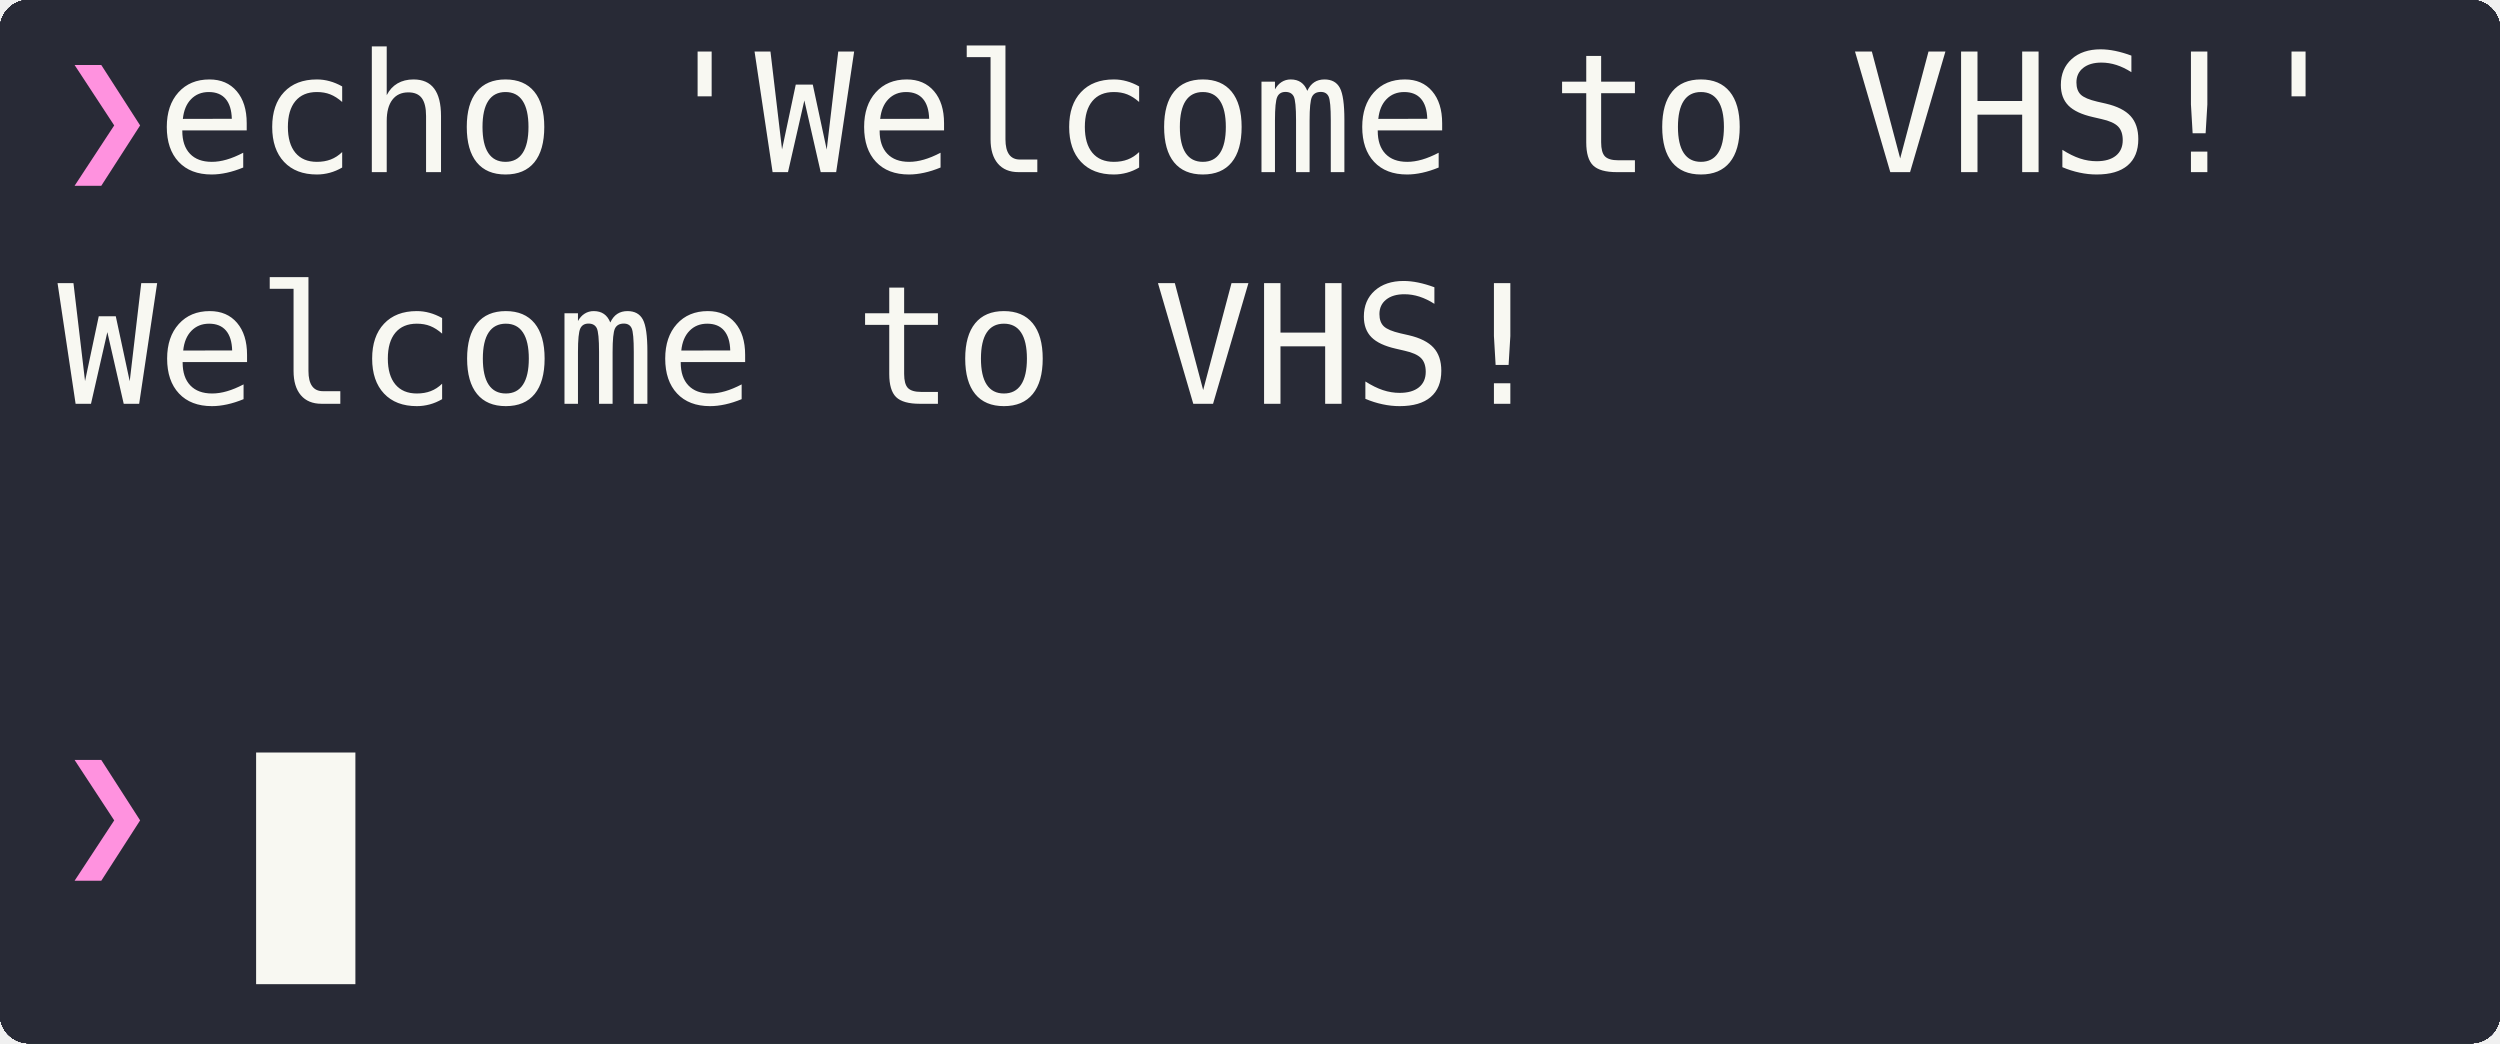
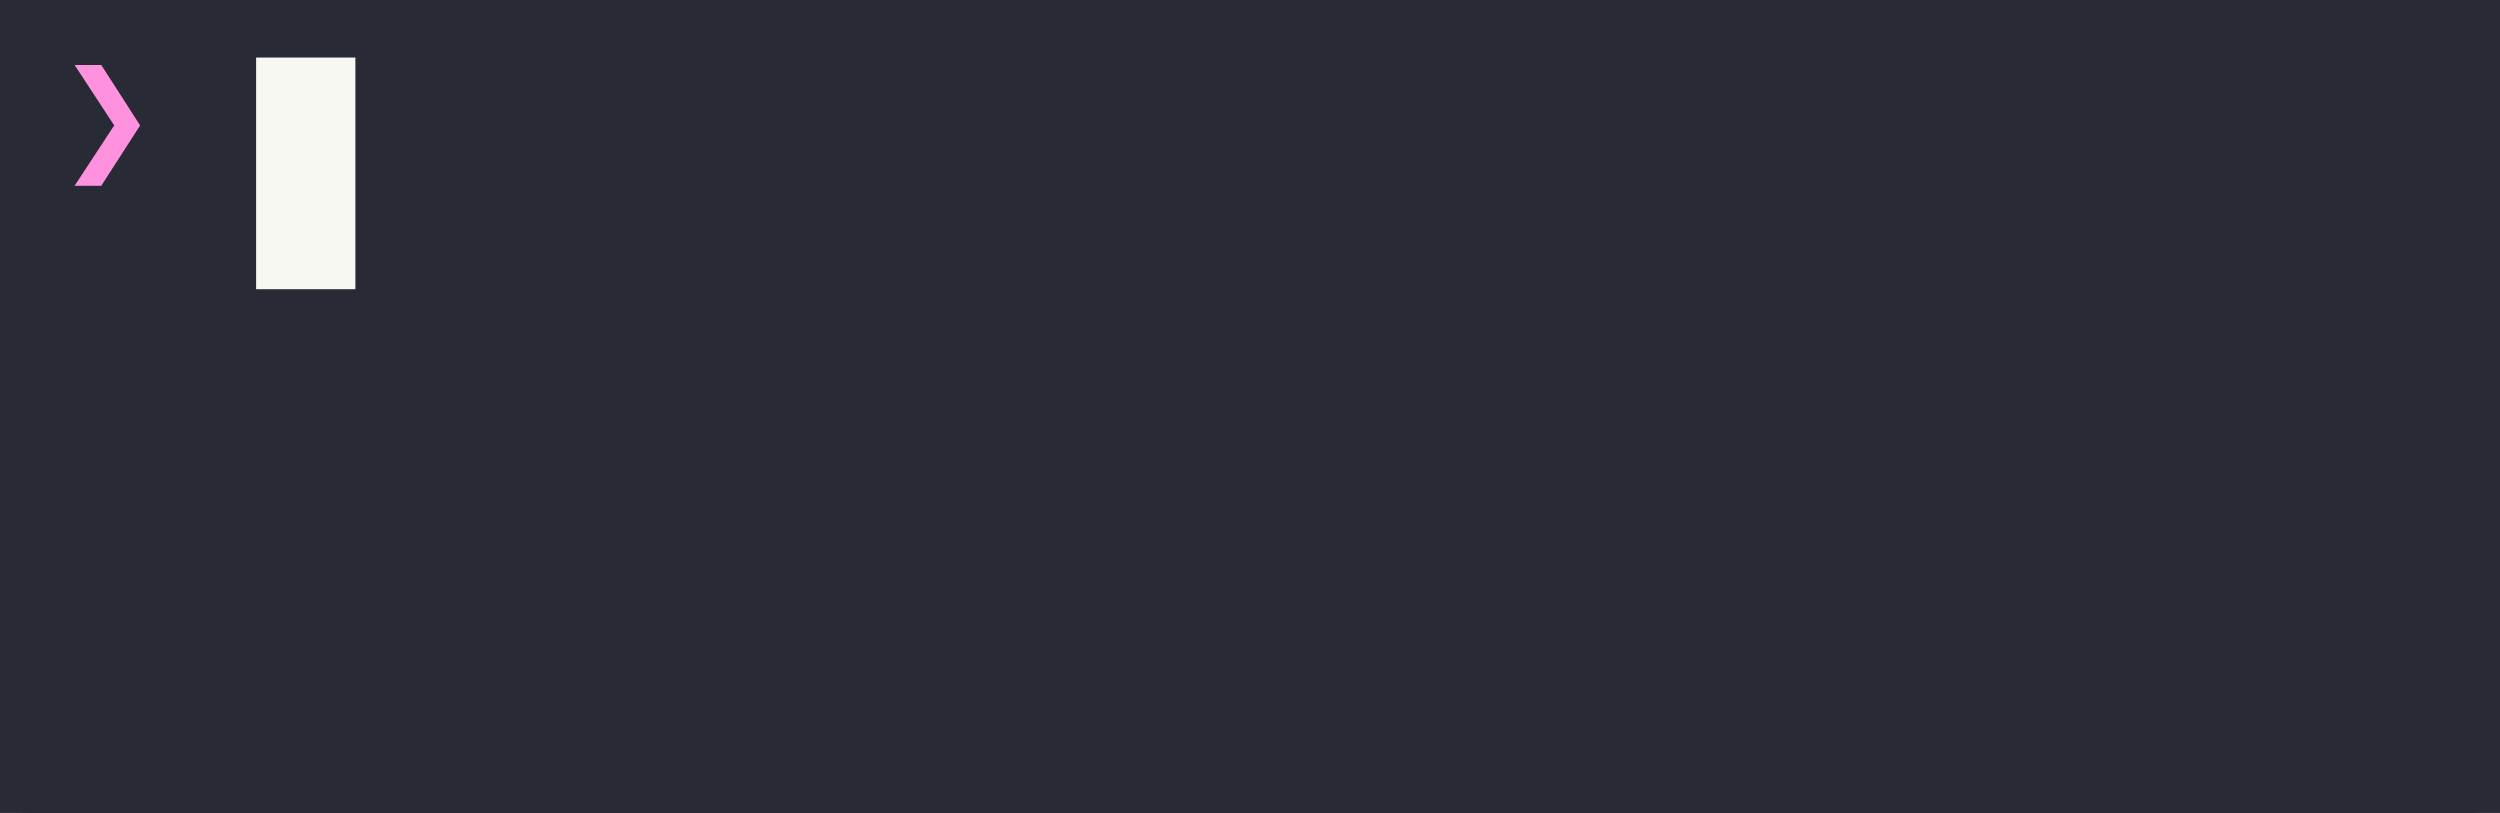
- <svg xmlns="http://www.w3.org/2000/svg" width="695" height="290">
+ <svg xmlns="http://www.w3.org/2000/svg" width="695" height="226">
  <style>
-     /* Base styles from first frame */
    
.text {
  font-family: 'SF Mono', 'Monaco', 'Menlo', 'Consolas', monospace;
  font-size: 46px;
  dominant-baseline: text-before-edge;
  text-rendering: geometricPrecision;
  white-space: pre;
}
.bold { font-weight: bold; }
.italic { font-style: italic; }
.uline { text-decoration: underline; }
.strike { text-decoration: line-through; }
.dim { opacity: 0.5; }
.fg { fill: #f8f8f2; }
.f0 { fill: #21222c; }
.f1 { fill: #ff5555; }
.f2 { fill: #50fa7b; }
.f3 { fill: #f1fa8c; }
.f4 { fill: #bd93f9; }
.f5 { fill: #ff79c6; }
.f6 { fill: #8be9fd; }
.f7 { fill: #f8f8f2; }
.f8 { fill: #6272a4; }
.f9 { fill: #ff6e6e; }
.f10 { fill: #69ff94; }
.f11 { fill: #ffffa5; }
.f12 { fill: #d6acff; }
.f13 { fill: #ff92df; }
.f14 { fill: #a4ffff; }
.f15 { fill: #ffffff; }
.bg { fill: #282a36; }
.b0 { fill: #21222c; }
.b1 { fill: #ff5555; }
.b2 { fill: #50fa7b; }
.b3 { fill: #f1fa8c; }
.b4 { fill: #bd93f9; }
.b5 { fill: #ff79c6; }
.b6 { fill: #8be9fd; }
.b7 { fill: #f8f8f2; }
.b8 { fill: #6272a4; }
.b9 { fill: #ff6e6e; }
.b10 { fill: #69ff94; }
.b11 { fill: #ffffa5; }
.b12 { fill: #d6acff; }
.b13 { fill: #ff92df; }
.b14 { fill: #a4ffff; }
.b15 { fill: #ffffff; }
.cursor { animation: blink 1s step-end infinite; }
@keyframes blink {
  0%, 50% { opacity: 1; }
  50.01%, 100% { opacity: 0; }
}
.cursor-active { opacity: 1; }

- 
-     /* Animation keyframes */
-     
-     @keyframes frame-0-anim {
-       0% { opacity: 1; }
-       0.758% { opacity: 1; }
-       0.759% { opacity: 0; }
-       100% { opacity: 0; }
-     }
-     @keyframes frame-1-anim {
-       0% { opacity: 0; }
-       0.758% { opacity: 0; }
-       0.758% { opacity: 1; }
-       1.502% { opacity: 1; }
-       1.502% { opacity: 0; }
-       100% { opacity: 0; }
-     }
-     @keyframes frame-2-anim {
-       0% { opacity: 0; }
-       1.502% { opacity: 0; }
-       1.502% { opacity: 1; }
-       2.246% { opacity: 1; }
-       2.246% { opacity: 0; }
-       100% { opacity: 0; }
-     }
-     @keyframes frame-3-anim {
-       0% { opacity: 0; }
-       2.246% { opacity: 0; }
-       2.246% { opacity: 1; }
-       2.99% { opacity: 1; }
-       2.99% { opacity: 0; }
-       100% { opacity: 0; }
-     }
-     @keyframes frame-4-anim {
-       0% { opacity: 0; }
-       2.99% { opacity: 0; }
-       2.99% { opacity: 1; }
-       3.734% { opacity: 1; }
-       3.734% { opacity: 0; }
-       100% { opacity: 0; }
-     }
-     @keyframes frame-5-anim {
-       0% { opacity: 0; }
-       3.734% { opacity: 0; }
-       3.734% { opacity: 1; }
-       4.478% { opacity: 1; }
-       4.478% { opacity: 0; }
-       100% { opacity: 0; }
-     }
-     @keyframes frame-6-anim {
-       0% { opacity: 0; }
-       4.478% { opacity: 0; }
-       4.478% { opacity: 1; }
-       5.236% { opacity: 1; }
-       5.236% { opacity: 0; }
-       100% { opacity: 0; }
-     }
-     @keyframes frame-7-anim {
-       0% { opacity: 0; }
-       5.236% { opacity: 0; }
-       5.236% { opacity: 1; }
-       6.009% { opacity: 1; }
-       6.009% { opacity: 0; }
-       100% { opacity: 0; }
-     }
-     @keyframes frame-8-anim {
-       0% { opacity: 0; }
-       6.009% { opacity: 0; }
-       6.009% { opacity: 1; }
-       6.739% { opacity: 1; }
-       6.739% { opacity: 0; }
-       100% { opacity: 0; }
-     }
-     @keyframes frame-9-anim {
-       0% { opacity: 0; }
-       6.739% { opacity: 0; }
-       6.739% { opacity: 1; }
-       7.497% { opacity: 1; }
-       7.497% { opacity: 0; }
-       100% { opacity: 0; }
-     }
-     @keyframes frame-10-anim {
-       0% { opacity: 0; }
-       7.497% { opacity: 0; }
-       7.497% { opacity: 1; }
-       8.241% { opacity: 1; }
-       8.241% { opacity: 0; }
-       100% { opacity: 0; }
-     }
-     @keyframes frame-11-anim {
-       0% { opacity: 0; }
-       8.241% { opacity: 0; }
-       8.241% { opacity: 1; }
-       8.999% { opacity: 1; }
-       8.999% { opacity: 0; }
-       100% { opacity: 0; }
-     }
-     @keyframes frame-12-anim {
-       0% { opacity: 0; }
-       8.999% { opacity: 0; }
-       8.999% { opacity: 1; }
-       9.758% { opacity: 1; }
-       9.758% { opacity: 0; }
-       100% { opacity: 0; }
-     }
-     @keyframes frame-13-anim {
-       0% { opacity: 0; }
-       9.758% { opacity: 0; }
-       9.758% { opacity: 1; }
-       10.516% { opacity: 1; }
-       10.516% { opacity: 0; }
-       100% { opacity: 0; }
-     }
-     @keyframes frame-14-anim {
-       0% { opacity: 0; }
-       10.516% { opacity: 0; }
-       10.516% { opacity: 1; }
-       11.289% { opacity: 1; }
-       11.29% { opacity: 0; }
-       100% { opacity: 0; }
-     }
-     @keyframes frame-15-anim {
-       0% { opacity: 0; }
-       11.289% { opacity: 0; }
-       11.289% { opacity: 1; }
-       12.048% { opacity: 1; }
-       12.048% { opacity: 0; }
-       100% { opacity: 0; }
-     }
-     @keyframes frame-16-anim {
-       0% { opacity: 0; }
-       12.048% { opacity: 0; }
-       12.048% { opacity: 1; }
-       12.806% { opacity: 1; }
-       12.806% { opacity: 0; }
-       100% { opacity: 0; }
-     }
-     @keyframes frame-17-anim {
-       0% { opacity: 0; }
-       12.806% { opacity: 0; }
-       12.806% { opacity: 1; }
-       13.565% { opacity: 1; }
-       13.565% { opacity: 0; }
-       100% { opacity: 0; }
-     }
-     @keyframes frame-18-anim {
-       0% { opacity: 0; }
-       13.565% { opacity: 0; }
-       13.565% { opacity: 1; }
-       14.323% { opacity: 1; }
-       14.323% { opacity: 0; }
-       100% { opacity: 0; }
-     }
-     @keyframes frame-19-anim {
-       0% { opacity: 0; }
-       14.323% { opacity: 0; }
-       14.323% { opacity: 1; }
-       15.082% { opacity: 1; }
-       15.082% { opacity: 0; }
-       100% { opacity: 0; }
-     }
-     @keyframes frame-20-anim {
-       0% { opacity: 0; }
-       15.082% { opacity: 0; }
-       15.082% { opacity: 1; }
-       15.855% { opacity: 1; }
-       15.855% { opacity: 0; }
-       100% { opacity: 0; }
-     }
-     @keyframes frame-21-anim {
-       0% { opacity: 0; }
-       15.855% { opacity: 0; }
-       15.855% { opacity: 1; }
-       16.613% { opacity: 1; }
-       16.613% { opacity: 0; }
-       100% { opacity: 0; }
-     }
-     @keyframes frame-22-anim {
-       0% { opacity: 0; }
-       16.613% { opacity: 0; }
-       16.613% { opacity: 1; }
-       23.935% { opacity: 1; }
-       23.935% { opacity: 0; }
-       100% { opacity: 0; }
-     }
-     @keyframes frame-23-anim {
-       0% { opacity: 0; }
-       23.935% { opacity: 0; }
-       23.935% { opacity: 1; }
-       25.408% { opacity: 1; }
-       25.409% { opacity: 0; }
-       100% { opacity: 0; }
-     }
-     @keyframes frame-24-anim {
-       0% { opacity: 0; }
-       25.408% { opacity: 0; }
-       25.408% { opacity: 1; }
-       27.013% { opacity: 1; }
-       27.013% { opacity: 0; }
-       100% { opacity: 0; }
-     }
-     @keyframes frame-25-anim {
-       0% { opacity: 0; }
-       27.013% { opacity: 0; }
-       27.013% { opacity: 1; }
-       99.985% { opacity: 1; }
-       99.986% { opacity: 0; }
-       100% { opacity: 0; }
-     }
-     @keyframes frame-26-anim {
-       0% { opacity: 0; }
-       99.985% { opacity: 0; }
-       99.985% { opacity: 1; }
-       100% { opacity: 1; }
-       100% { opacity: 0; }
-       100% { opacity: 0; }
-     }
-     @keyframes frame-27-anim {
-       0% { opacity: 0; }
-       100% { opacity: 0; }
-       100% { opacity: 1; }
-       100% { opacity: 1; }
-     }
- 
-     .frame {
-       animation-duration: 7.86s;
-       animation-timing-function: linear;
-       animation-iteration-count: infinite;
-       animation-fill-mode: both;
-     }
- 
-     
-     .frame-0 {
-       animation-name: frame-0-anim;
-     }
-     .frame-1 {
-       animation-name: frame-1-anim;
-     }
-     .frame-2 {
-       animation-name: frame-2-anim;
-     }
-     .frame-3 {
-       animation-name: frame-3-anim;
-     }
-     .frame-4 {
-       animation-name: frame-4-anim;
-     }
-     .frame-5 {
-       animation-name: frame-5-anim;
-     }
-     .frame-6 {
-       animation-name: frame-6-anim;
-     }
-     .frame-7 {
-       animation-name: frame-7-anim;
-     }
-     .frame-8 {
-       animation-name: frame-8-anim;
-     }
-     .frame-9 {
-       animation-name: frame-9-anim;
-     }
-     .frame-10 {
-       animation-name: frame-10-anim;
-     }
-     .frame-11 {
-       animation-name: frame-11-anim;
-     }
-     .frame-12 {
-       animation-name: frame-12-anim;
-     }
-     .frame-13 {
-       animation-name: frame-13-anim;
-     }
-     .frame-14 {
-       animation-name: frame-14-anim;
-     }
-     .frame-15 {
-       animation-name: frame-15-anim;
-     }
-     .frame-16 {
-       animation-name: frame-16-anim;
-     }
-     .frame-17 {
-       animation-name: frame-17-anim;
-     }
-     .frame-18 {
-       animation-name: frame-18-anim;
-     }
-     .frame-19 {
-       animation-name: frame-19-anim;
-     }
-     .frame-20 {
-       animation-name: frame-20-anim;
-     }
-     .frame-21 {
-       animation-name: frame-21-anim;
-     }
-     .frame-22 {
-       animation-name: frame-22-anim;
-     }
-     .frame-23 {
-       animation-name: frame-23-anim;
-     }
-     .frame-24 {
-       animation-name: frame-24-anim;
-     }
-     .frame-25 {
-       animation-name: frame-25-anim;
-     }
-     .frame-26 {
-       animation-name: frame-26-anim;
-     }
-     .frame-27 {
-       animation-name: frame-27-anim;
-     }
  </style>
-   <defs>
-     <g id="frame-0">
-       <rect class="window-bg" x="0" y="0" width="695" height="290" fill="#282a36" rx="8" ry="8" />
-       <g class="text-layer">
-         <text class="text f13" x="16" y="16">❯</text>
-       </g>
-       <g class="cursor-layer">
-         <rect class="cursor" x="71.2" y="16" width="27.6" height="64.4" fill="#f8f8f2" />
-       </g>
-     </g>
-     <g id="frame-1">
-       <rect class="window-bg" x="0" y="0" width="695" height="290" fill="#282a36" rx="8" ry="8" />
-       <g class="text-layer">
-         <text class="text f13" x="16" y="16">❯</text>
-         <text class="text fg" x="43.6" y="16"> e                        </text>
-       </g>
-       <g class="cursor-layer">
-         <rect class="cursor" x="98.8" y="16" width="27.6" height="64.4" fill="#f8f8f2" />
-       </g>
-     </g>
-     <g id="frame-2">
-       <rect class="window-bg" x="0" y="0" width="695" height="290" fill="#282a36" rx="8" ry="8" />
-       <g class="text-layer">
-         <text class="text f13" x="16" y="16">❯</text>
-         <text class="text fg" x="43.6" y="16"> ec                       </text>
-       </g>
-       <g class="cursor-layer">
-         <rect class="cursor" x="126.4" y="16" width="27.6" height="64.4" fill="#f8f8f2" />
-       </g>
-     </g>
-     <g id="frame-3">
-       <rect class="window-bg" x="0" y="0" width="695" height="290" fill="#282a36" rx="8" ry="8" />
-       <g class="text-layer">
-         <text class="text f13" x="16" y="16">❯</text>
-         <text class="text fg" x="43.6" y="16"> ech                      </text>
-       </g>
-       <g class="cursor-layer">
-         <rect class="cursor" x="154" y="16" width="27.6" height="64.4" fill="#f8f8f2" />
-       </g>
-     </g>
-     <g id="frame-4">
-       <rect class="window-bg" x="0" y="0" width="695" height="290" fill="#282a36" rx="8" ry="8" />
-       <g class="text-layer">
-         <text class="text f13" x="16" y="16">❯</text>
-         <text class="text fg" x="43.6" y="16"> echo                     </text>
-       </g>
-       <g class="cursor-layer">
-         <rect class="cursor" x="181.6" y="16" width="27.6" height="64.4" fill="#f8f8f2" />
-       </g>
-     </g>
-     <g id="frame-5">
-       <rect class="window-bg" x="0" y="0" width="695" height="290" fill="#282a36" rx="8" ry="8" />
-       <g class="text-layer">
-         <text class="text f13" x="16" y="16">❯</text>
-         <text class="text fg" x="43.6" y="16"> echo                     </text>
-       </g>
-       <g class="cursor-layer">
-         <rect class="cursor" x="209.2" y="16" width="27.6" height="64.4" fill="#f8f8f2" />
-       </g>
-     </g>
-     <g id="frame-6">
-       <rect class="window-bg" x="0" y="0" width="695" height="290" fill="#282a36" rx="8" ry="8" />
-       <g class="text-layer">
-         <text class="text f13" x="16" y="16">❯</text>
-         <text class="text fg" x="43.6" y="16"> echo '                   </text>
-       </g>
-       <g class="cursor-layer">
-         <rect class="cursor" x="236.8" y="16" width="27.6" height="64.4" fill="#f8f8f2" />
-       </g>
-     </g>
-     <g id="frame-7">
-       <rect class="window-bg" x="0" y="0" width="695" height="290" fill="#282a36" rx="8" ry="8" />
-       <g class="text-layer">
-         <text class="text f13" x="16" y="16">❯</text>
-         <text class="text fg" x="43.6" y="16"> echo 'W                  </text>
-       </g>
-       <g class="cursor-layer">
-         <rect class="cursor" x="264.4" y="16" width="27.6" height="64.4" fill="#f8f8f2" />
-       </g>
-     </g>
-     <g id="frame-8">
-       <rect class="window-bg" x="0" y="0" width="695" height="290" fill="#282a36" rx="8" ry="8" />
-       <g class="text-layer">
-         <text class="text f13" x="16" y="16">❯</text>
-         <text class="text fg" x="43.6" y="16"> echo 'We                 </text>
-       </g>
-       <g class="cursor-layer">
-         <rect class="cursor" x="292" y="16" width="27.6" height="64.4" fill="#f8f8f2" />
-       </g>
-     </g>
-     <g id="frame-9">
-       <rect class="window-bg" x="0" y="0" width="695" height="290" fill="#282a36" rx="8" ry="8" />
-       <g class="text-layer">
-         <text class="text f13" x="16" y="16">❯</text>
-         <text class="text fg" x="43.6" y="16"> echo 'Wel                </text>
-       </g>
-       <g class="cursor-layer">
-         <rect class="cursor" x="319.6" y="16" width="27.6" height="64.4" fill="#f8f8f2" />
-       </g>
-     </g>
-     <g id="frame-10">
-       <rect class="window-bg" x="0" y="0" width="695" height="290" fill="#282a36" rx="8" ry="8" />
-       <g class="text-layer">
-         <text class="text f13" x="16" y="16">❯</text>
-         <text class="text fg" x="43.6" y="16"> echo 'Welc               </text>
-       </g>
-       <g class="cursor-layer">
-         <rect class="cursor" x="347.2" y="16" width="27.6" height="64.4" fill="#f8f8f2" />
-       </g>
-     </g>
-     <g id="frame-11">
-       <rect class="window-bg" x="0" y="0" width="695" height="290" fill="#282a36" rx="8" ry="8" />
-       <g class="text-layer">
-         <text class="text f13" x="16" y="16">❯</text>
-         <text class="text fg" x="43.6" y="16"> echo 'Welco              </text>
-       </g>
-       <g class="cursor-layer">
-         <rect class="cursor" x="374.8" y="16" width="27.6" height="64.4" fill="#f8f8f2" />
-       </g>
-     </g>
-     <g id="frame-12">
-       <rect class="window-bg" x="0" y="0" width="695" height="290" fill="#282a36" rx="8" ry="8" />
-       <g class="text-layer">
-         <text class="text f13" x="16" y="16">❯</text>
-         <text class="text fg" x="43.6" y="16"> echo 'Welcom             </text>
-       </g>
-       <g class="cursor-layer">
-         <rect class="cursor" x="402.4" y="16" width="27.6" height="64.4" fill="#f8f8f2" />
-       </g>
-     </g>
-     <g id="frame-13">
-       <rect class="window-bg" x="0" y="0" width="695" height="290" fill="#282a36" rx="8" ry="8" />
-       <g class="text-layer">
-         <text class="text f13" x="16" y="16">❯</text>
-         <text class="text fg" x="43.6" y="16"> echo 'Welcome            </text>
-       </g>
-       <g class="cursor-layer">
-         <rect class="cursor" x="430" y="16" width="27.6" height="64.4" fill="#f8f8f2" />
-       </g>
-     </g>
-     <g id="frame-14">
-       <rect class="window-bg" x="0" y="0" width="695" height="290" fill="#282a36" rx="8" ry="8" />
-       <g class="text-layer">
-         <text class="text f13" x="16" y="16">❯</text>
-         <text class="text fg" x="43.6" y="16"> echo 'Welcome            </text>
-       </g>
-       <g class="cursor-layer">
-         <rect class="cursor" x="457.6" y="16" width="27.6" height="64.4" fill="#f8f8f2" />
-       </g>
-     </g>
-     <g id="frame-15">
-       <rect class="window-bg" x="0" y="0" width="695" height="290" fill="#282a36" rx="8" ry="8" />
-       <g class="text-layer">
-         <text class="text f13" x="16" y="16">❯</text>
-         <text class="text fg" x="43.6" y="16"> echo 'Welcome t          </text>
-       </g>
-       <g class="cursor-layer">
-         <rect class="cursor" x="485.2" y="16" width="27.6" height="64.4" fill="#f8f8f2" />
-       </g>
-     </g>
-     <g id="frame-16">
-       <rect class="window-bg" x="0" y="0" width="695" height="290" fill="#282a36" rx="8" ry="8" />
-       <g class="text-layer">
-         <text class="text f13" x="16" y="16">❯</text>
-         <text class="text fg" x="43.6" y="16"> echo 'Welcome to         </text>
-       </g>
-       <g class="cursor-layer">
-         <rect class="cursor" x="512.8" y="16" width="27.6" height="64.4" fill="#f8f8f2" />
-       </g>
-     </g>
-     <g id="frame-17">
-       <rect class="window-bg" x="0" y="0" width="695" height="290" fill="#282a36" rx="8" ry="8" />
-       <g class="text-layer">
-         <text class="text f13" x="16" y="16">❯</text>
-         <text class="text fg" x="43.6" y="16"> echo 'Welcome to         </text>
-       </g>
-       <g class="cursor-layer">
-         <rect class="cursor" x="540.4" y="16" width="27.6" height="64.4" fill="#f8f8f2" />
-       </g>
-     </g>
-     <g id="frame-18">
-       <rect class="window-bg" x="0" y="0" width="695" height="290" fill="#282a36" rx="8" ry="8" />
-       <g class="text-layer">
-         <text class="text f13" x="16" y="16">❯</text>
-         <text class="text fg" x="43.6" y="16"> echo 'Welcome to V       </text>
-       </g>
-       <g class="cursor-layer">
-         <rect class="cursor" x="568" y="16" width="27.6" height="64.4" fill="#f8f8f2" />
-       </g>
-     </g>
-     <g id="frame-19">
-       <rect class="window-bg" x="0" y="0" width="695" height="290" fill="#282a36" rx="8" ry="8" />
-       <g class="text-layer">
-         <text class="text f13" x="16" y="16">❯</text>
-         <text class="text fg" x="43.6" y="16"> echo 'Welcome to VH      </text>
-       </g>
-       <g class="cursor-layer">
-         <rect class="cursor" x="595.6" y="16" width="27.6" height="64.4" fill="#f8f8f2" />
-       </g>
-     </g>
-     <g id="frame-20">
-       <rect class="window-bg" x="0" y="0" width="695" height="290" fill="#282a36" rx="8" ry="8" />
-       <g class="text-layer">
-         <text class="text f13" x="16" y="16">❯</text>
-         <text class="text fg" x="43.6" y="16"> echo 'Welcome to VHS     </text>
-       </g>
-       <g class="cursor-layer">
-         <rect class="cursor" x="623.2" y="16" width="27.6" height="64.4" fill="#f8f8f2" />
-       </g>
-     </g>
-     <g id="frame-21">
-       <rect class="window-bg" x="0" y="0" width="695" height="290" fill="#282a36" rx="8" ry="8" />
-       <g class="text-layer">
-         <text class="text f13" x="16" y="16">❯</text>
-         <text class="text fg" x="43.6" y="16"> echo 'Welcome to VHS!    </text>
-       </g>
-       <g class="cursor-layer">
-         <rect class="cursor" x="650.8" y="16" width="27.6" height="64.4" fill="#f8f8f2" />
-       </g>
-     </g>
-     <g id="frame-22">
-       <rect class="window-bg" x="0" y="0" width="695" height="290" fill="#282a36" rx="8" ry="8" />
-       <g class="text-layer">
-         <text class="text f13" x="16" y="16">❯</text>
-         <text class="text fg" x="43.6" y="16"> echo 'Welcome to VHS!'   </text>
-       </g>
-       <g class="cursor-layer">
-         <rect class="cursor" x="678.4" y="16" width="27.6" height="64.4" fill="#f8f8f2" />
-       </g>
-     </g>
-     <g id="frame-23">
-       <rect class="window-bg" x="0" y="0" width="695" height="290" fill="#282a36" rx="8" ry="8" />
-       <g class="text-layer">
-         <text class="text f13" x="16" y="16">❯</text>
-         <text class="text fg" x="43.6" y="16"> echo 'Welcome to VHS!'   </text>
-       </g>
-       <g class="cursor-layer">
-         <rect class="cursor" x="678.4" y="16" width="27.6" height="64.4" fill="#f8f8f2" />
-       </g>
-     </g>
-     <g id="frame-24">
-       <rect class="window-bg" x="0" y="0" width="695" height="290" fill="#282a36" rx="8" ry="8" />
-       <g class="text-layer">
-         <text class="text f13" x="16" y="16">❯</text>
-         <text class="text fg" x="43.6" y="16"> echo 'Welcome to VHS!'   </text>
-       </g>
-     </g>
-     <g id="frame-25">
-       <rect class="window-bg" x="0" y="0" width="695" height="290" fill="#282a36" rx="8" ry="8" />
-       <g class="text-layer">
-         <text class="text f13" x="16" y="16">❯</text>
-         <text class="text fg" x="43.6" y="16"> echo 'Welcome to VHS!'   </text>
-         <text class="text fg" x="16" y="80.4">Welcome to VHS!            </text>
-         <text class="text f13" x="16" y="209.2">❯</text>
-       </g>
-       <g class="cursor-layer">
-         <rect class="cursor" x="71.2" y="209.2" width="27.6" height="64.4" fill="#f8f8f2" />
-       </g>
-     </g>
-     <g id="frame-26">
-       <rect class="window-bg" x="0" y="0" width="695" height="290" fill="#282a36" rx="8" ry="8" />
-       <g class="text-layer">
-         <text class="text f13" x="16" y="16">❯</text>
-         <text class="text fg" x="43.6" y="16"> echo 'Welcome to VHS!'   </text>
-         <text class="text fg" x="16" y="80.4">Welcome to VHS!            </text>
-         <text class="text f13" x="16" y="209.2">❯</text>
-       </g>
-       <g class="cursor-layer">
-         <rect class="cursor" x="71.2" y="209.2" width="27.6" height="64.4" fill="#f8f8f2" />
-       </g>
-     </g>
-     <g id="frame-27">
-       <rect class="window-bg" x="0" y="0" width="695" height="290" fill="#282a36" rx="8" ry="8" />
-       <g class="text-layer">
-         <text class="text f13" x="16" y="16">❯</text>
-         <text class="text fg" x="43.6" y="16"> echo 'Welcome to VHS!'   </text>
-         <text class="text fg" x="16" y="80.4">Welcome to VHS!            </text>
-         <text class="text f13" x="16" y="209.2">❯</text>
-       </g>
-       <g class="cursor-layer">
-         <rect class="cursor" x="71.2" y="209.2" width="27.6" height="64.4" fill="#f8f8f2" />
-       </g>
-     </g>
-   </defs>
-   <use href="#frame-0" class="frame frame-0" />
-   <use href="#frame-1" class="frame frame-1" />
-   <use href="#frame-2" class="frame frame-2" />
-   <use href="#frame-3" class="frame frame-3" />
-   <use href="#frame-4" class="frame frame-4" />
-   <use href="#frame-5" class="frame frame-5" />
-   <use href="#frame-6" class="frame frame-6" />
-   <use href="#frame-7" class="frame frame-7" />
-   <use href="#frame-8" class="frame frame-8" />
-   <use href="#frame-9" class="frame frame-9" />
-   <use href="#frame-10" class="frame frame-10" />
-   <use href="#frame-11" class="frame frame-11" />
-   <use href="#frame-12" class="frame frame-12" />
-   <use href="#frame-13" class="frame frame-13" />
-   <use href="#frame-14" class="frame frame-14" />
-   <use href="#frame-15" class="frame frame-15" />
-   <use href="#frame-16" class="frame frame-16" />
-   <use href="#frame-17" class="frame frame-17" />
-   <use href="#frame-18" class="frame frame-18" />
-   <use href="#frame-19" class="frame frame-19" />
-   <use href="#frame-20" class="frame frame-20" />
-   <use href="#frame-21" class="frame frame-21" />
-   <use href="#frame-22" class="frame frame-22" />
-   <use href="#frame-23" class="frame frame-23" />
-   <use href="#frame-24" class="frame frame-24" />
-   <use href="#frame-25" class="frame frame-25" />
-   <use href="#frame-26" class="frame frame-26" />
-   <use href="#frame-27" class="frame frame-27" />
+   <rect width="100%" height="100%" fill="#282a36" />
+   <g id="frame-0" visibility="visible">
+     <rect class="window-bg" x="0" y="0" width="695" height="226" fill="#282a36" rx="8" ry="8" />
+     <g class="text-layer">
+       <text class="text f13" x="16" y="16">❯</text>
+     </g>
+     <g class="cursor-layer">
+       <rect class="cursor" x="71.2" y="16" width="27.6" height="64.4" fill="#f8f8f2" />
+     </g>
+     <animate attributeName="visibility" values="visible;hidden;hidden" keyTimes="0;0.007;1" dur="7.87s" repeatCount="indefinite" calcMode="discrete" fill="freeze" />
+   </g>
+   <g id="frame-1" visibility="hidden">
+     <rect class="window-bg" x="0" y="0" width="695" height="226" fill="#282a36" rx="8" ry="8" />
+     <g class="text-layer">
+       <text class="text f13" x="16" y="16">❯</text>
+       <text class="text fg" x="43.6" y="16"> e                        </text>
+     </g>
+     <g class="cursor-layer">
+       <rect class="cursor" x="98.8" y="16" width="27.6" height="64.4" fill="#f8f8f2" />
+     </g>
+     <animate attributeName="visibility" values="hidden;visible;hidden;hidden" keyTimes="0;0.007;0.013;1" dur="7.87s" repeatCount="indefinite" calcMode="discrete" fill="freeze" />
+   </g>
+   <g id="frame-2" visibility="hidden">
+     <rect class="window-bg" x="0" y="0" width="695" height="226" fill="#282a36" rx="8" ry="8" />
+     <g class="text-layer">
+       <text class="text f13" x="16" y="16">❯</text>
+       <text class="text fg" x="43.6" y="16"> ec                       </text>
+     </g>
+     <g class="cursor-layer">
+       <rect class="cursor" x="126.4" y="16" width="27.6" height="64.4" fill="#f8f8f2" />
+     </g>
+     <animate attributeName="visibility" values="hidden;visible;hidden;hidden" keyTimes="0;0.013;0.02;1" dur="7.87s" repeatCount="indefinite" calcMode="discrete" fill="freeze" />
+   </g>
+   <g id="frame-3" visibility="hidden">
+     <rect class="window-bg" x="0" y="0" width="695" height="226" fill="#282a36" rx="8" ry="8" />
+     <g class="text-layer">
+       <text class="text f13" x="16" y="16">❯</text>
+       <text class="text fg" x="43.6" y="16"> ech                      </text>
+     </g>
+     <g class="cursor-layer">
+       <rect class="cursor" x="154" y="16" width="27.6" height="64.4" fill="#f8f8f2" />
+     </g>
+     <animate attributeName="visibility" values="hidden;visible;hidden;hidden" keyTimes="0;0.02;0.026;1" dur="7.87s" repeatCount="indefinite" calcMode="discrete" fill="freeze" />
+   </g>
+   <g id="frame-4" visibility="hidden">
+     <rect class="window-bg" x="0" y="0" width="695" height="226" fill="#282a36" rx="8" ry="8" />
+     <g class="text-layer">
+       <text class="text f13" x="16" y="16">❯</text>
+       <text class="text fg" x="43.6" y="16"> echo                     </text>
+     </g>
+     <g class="cursor-layer">
+       <rect class="cursor" x="181.6" y="16" width="27.6" height="64.4" fill="#f8f8f2" />
+     </g>
+     <animate attributeName="visibility" values="hidden;visible;hidden;hidden" keyTimes="0;0.026;0.033;1" dur="7.87s" repeatCount="indefinite" calcMode="discrete" fill="freeze" />
+   </g>
+   <g id="frame-5" visibility="hidden">
+     <rect class="window-bg" x="0" y="0" width="695" height="226" fill="#282a36" rx="8" ry="8" />
+     <g class="text-layer">
+       <text class="text f13" x="16" y="16">❯</text>
+       <text class="text fg" x="43.6" y="16"> echo                     </text>
+     </g>
+     <g class="cursor-layer">
+       <rect class="cursor" x="209.2" y="16" width="27.6" height="64.4" fill="#f8f8f2" />
+     </g>
+     <animate attributeName="visibility" values="hidden;visible;hidden;hidden" keyTimes="0;0.033;0.04;1" dur="7.87s" repeatCount="indefinite" calcMode="discrete" fill="freeze" />
+   </g>
+   <g id="frame-6" visibility="hidden">
+     <rect class="window-bg" x="0" y="0" width="695" height="226" fill="#282a36" rx="8" ry="8" />
+     <g class="text-layer">
+       <text class="text f13" x="16" y="16">❯</text>
+       <text class="text fg" x="43.6" y="16"> echo '                   </text>
+     </g>
+     <g class="cursor-layer">
+       <rect class="cursor" x="236.8" y="16" width="27.6" height="64.4" fill="#f8f8f2" />
+     </g>
+     <animate attributeName="visibility" values="hidden;visible;hidden;hidden" keyTimes="0;0.04;0.046;1" dur="7.87s" repeatCount="indefinite" calcMode="discrete" fill="freeze" />
+   </g>
+   <g id="frame-7" visibility="hidden">
+     <rect class="window-bg" x="0" y="0" width="695" height="226" fill="#282a36" rx="8" ry="8" />
+     <g class="text-layer">
+       <text class="text f13" x="16" y="16">❯</text>
+       <text class="text fg" x="43.6" y="16"> echo 'W                  </text>
+     </g>
+     <g class="cursor-layer">
+       <rect class="cursor" x="264.4" y="16" width="27.6" height="64.4" fill="#f8f8f2" />
+     </g>
+     <animate attributeName="visibility" values="hidden;visible;hidden;hidden" keyTimes="0;0.046;0.053;1" dur="7.87s" repeatCount="indefinite" calcMode="discrete" fill="freeze" />
+   </g>
+   <g id="frame-8" visibility="hidden">
+     <rect class="window-bg" x="0" y="0" width="695" height="226" fill="#282a36" rx="8" ry="8" />
+     <g class="text-layer">
+       <text class="text f13" x="16" y="16">❯</text>
+       <text class="text fg" x="43.6" y="16"> echo 'We                 </text>
+     </g>
+     <g class="cursor-layer">
+       <rect class="cursor" x="292" y="16" width="27.6" height="64.4" fill="#f8f8f2" />
+     </g>
+     <animate attributeName="visibility" values="hidden;visible;hidden;hidden" keyTimes="0;0.053;0.06;1" dur="7.87s" repeatCount="indefinite" calcMode="discrete" fill="freeze" />
+   </g>
+   <g id="frame-9" visibility="hidden">
+     <rect class="window-bg" x="0" y="0" width="695" height="226" fill="#282a36" rx="8" ry="8" />
+     <g class="text-layer">
+       <text class="text f13" x="16" y="16">❯</text>
+       <text class="text fg" x="43.6" y="16"> echo 'Wel                </text>
+     </g>
+     <g class="cursor-layer">
+       <rect class="cursor" x="319.6" y="16" width="27.6" height="64.4" fill="#f8f8f2" />
+     </g>
+     <animate attributeName="visibility" values="hidden;visible;hidden;hidden" keyTimes="0;0.06;0.066;1" dur="7.87s" repeatCount="indefinite" calcMode="discrete" fill="freeze" />
+   </g>
+   <g id="frame-10" visibility="hidden">
+     <rect class="window-bg" x="0" y="0" width="695" height="226" fill="#282a36" rx="8" ry="8" />
+     <g class="text-layer">
+       <text class="text f13" x="16" y="16">❯</text>
+       <text class="text fg" x="43.6" y="16"> echo 'Welc               </text>
+     </g>
+     <g class="cursor-layer">
+       <rect class="cursor" x="347.2" y="16" width="27.6" height="64.4" fill="#f8f8f2" />
+     </g>
+     <animate attributeName="visibility" values="hidden;visible;hidden;hidden" keyTimes="0;0.066;0.073;1" dur="7.87s" repeatCount="indefinite" calcMode="discrete" fill="freeze" />
+   </g>
+   <g id="frame-11" visibility="hidden">
+     <rect class="window-bg" x="0" y="0" width="695" height="226" fill="#282a36" rx="8" ry="8" />
+     <g class="text-layer">
+       <text class="text f13" x="16" y="16">❯</text>
+       <text class="text fg" x="43.6" y="16"> echo 'Welco              </text>
+     </g>
+     <g class="cursor-layer">
+       <rect class="cursor" x="374.8" y="16" width="27.6" height="64.4" fill="#f8f8f2" />
+     </g>
+     <animate attributeName="visibility" values="hidden;visible;hidden;hidden" keyTimes="0;0.073;0.079;1" dur="7.87s" repeatCount="indefinite" calcMode="discrete" fill="freeze" />
+   </g>
+   <g id="frame-12" visibility="hidden">
+     <rect class="window-bg" x="0" y="0" width="695" height="226" fill="#282a36" rx="8" ry="8" />
+     <g class="text-layer">
+       <text class="text f13" x="16" y="16">❯</text>
+       <text class="text fg" x="43.6" y="16"> echo 'Welcom             </text>
+     </g>
+     <g class="cursor-layer">
+       <rect class="cursor" x="402.4" y="16" width="27.6" height="64.4" fill="#f8f8f2" />
+     </g>
+     <animate attributeName="visibility" values="hidden;visible;hidden;hidden" keyTimes="0;0.079;0.086;1" dur="7.87s" repeatCount="indefinite" calcMode="discrete" fill="freeze" />
+   </g>
+   <g id="frame-13" visibility="hidden">
+     <rect class="window-bg" x="0" y="0" width="695" height="226" fill="#282a36" rx="8" ry="8" />
+     <g class="text-layer">
+       <text class="text f13" x="16" y="16">❯</text>
+       <text class="text fg" x="43.6" y="16"> echo 'Welcome            </text>
+     </g>
+     <g class="cursor-layer">
+       <rect class="cursor" x="430" y="16" width="27.6" height="64.4" fill="#f8f8f2" />
+     </g>
+     <animate attributeName="visibility" values="hidden;visible;hidden;hidden" keyTimes="0;0.086;0.092;1" dur="7.87s" repeatCount="indefinite" calcMode="discrete" fill="freeze" />
+   </g>
+   <g id="frame-14" visibility="hidden">
+     <rect class="window-bg" x="0" y="0" width="695" height="226" fill="#282a36" rx="8" ry="8" />
+     <g class="text-layer">
+       <text class="text f13" x="16" y="16">❯</text>
+       <text class="text fg" x="43.6" y="16"> echo 'Welcome            </text>
+     </g>
+     <g class="cursor-layer">
+       <rect class="cursor" x="457.6" y="16" width="27.6" height="64.4" fill="#f8f8f2" />
+     </g>
+     <animate attributeName="visibility" values="hidden;visible;hidden;hidden" keyTimes="0;0.092;0.099;1" dur="7.87s" repeatCount="indefinite" calcMode="discrete" fill="freeze" />
+   </g>
+   <g id="frame-15" visibility="hidden">
+     <rect class="window-bg" x="0" y="0" width="695" height="226" fill="#282a36" rx="8" ry="8" />
+     <g class="text-layer">
+       <text class="text f13" x="16" y="16">❯</text>
+       <text class="text fg" x="43.6" y="16"> echo 'Welcome t          </text>
+     </g>
+     <g class="cursor-layer">
+       <rect class="cursor" x="485.2" y="16" width="27.6" height="64.4" fill="#f8f8f2" />
+     </g>
+     <animate attributeName="visibility" values="hidden;visible;hidden;hidden" keyTimes="0;0.099;0.106;1" dur="7.87s" repeatCount="indefinite" calcMode="discrete" fill="freeze" />
+   </g>
+   <g id="frame-16" visibility="hidden">
+     <rect class="window-bg" x="0" y="0" width="695" height="226" fill="#282a36" rx="8" ry="8" />
+     <g class="text-layer">
+       <text class="text f13" x="16" y="16">❯</text>
+       <text class="text fg" x="43.6" y="16"> echo 'Welcome to         </text>
+     </g>
+     <g class="cursor-layer">
+       <rect class="cursor" x="512.8" y="16" width="27.6" height="64.4" fill="#f8f8f2" />
+     </g>
+     <animate attributeName="visibility" values="hidden;visible;hidden;hidden" keyTimes="0;0.106;0.113;1" dur="7.87s" repeatCount="indefinite" calcMode="discrete" fill="freeze" />
+   </g>
+   <g id="frame-17" visibility="hidden">
+     <rect class="window-bg" x="0" y="0" width="695" height="226" fill="#282a36" rx="8" ry="8" />
+     <g class="text-layer">
+       <text class="text f13" x="16" y="16">❯</text>
+       <text class="text fg" x="43.6" y="16"> echo 'Welcome to         </text>
+     </g>
+     <g class="cursor-layer">
+       <rect class="cursor" x="540.4" y="16" width="27.6" height="64.4" fill="#f8f8f2" />
+     </g>
+     <animate attributeName="visibility" values="hidden;visible;hidden;hidden" keyTimes="0;0.113;0.119;1" dur="7.87s" repeatCount="indefinite" calcMode="discrete" fill="freeze" />
+   </g>
+   <g id="frame-18" visibility="hidden">
+     <rect class="window-bg" x="0" y="0" width="695" height="226" fill="#282a36" rx="8" ry="8" />
+     <g class="text-layer">
+       <text class="text f13" x="16" y="16">❯</text>
+       <text class="text fg" x="43.6" y="16"> echo 'Welcome to D       </text>
+     </g>
+     <g class="cursor-layer">
+       <rect class="cursor" x="568" y="16" width="27.6" height="64.4" fill="#f8f8f2" />
+     </g>
+     <animate attributeName="visibility" values="hidden;visible;hidden;hidden" keyTimes="0;0.119;0.126;1" dur="7.87s" repeatCount="indefinite" calcMode="discrete" fill="freeze" />
+   </g>
+   <g id="frame-19" visibility="hidden">
+     <rect class="window-bg" x="0" y="0" width="695" height="226" fill="#282a36" rx="8" ry="8" />
+     <g class="text-layer">
+       <text class="text f13" x="16" y="16">❯</text>
+       <text class="text fg" x="43.6" y="16"> echo 'Welcome to DV      </text>
+     </g>
+     <g class="cursor-layer">
+       <rect class="cursor" x="595.6" y="16" width="27.6" height="64.4" fill="#f8f8f2" />
+     </g>
+     <animate attributeName="visibility" values="hidden;visible;hidden;hidden" keyTimes="0;0.126;0.132;1" dur="7.87s" repeatCount="indefinite" calcMode="discrete" fill="freeze" />
+   </g>
+   <g id="frame-20" visibility="hidden">
+     <rect class="window-bg" x="0" y="0" width="695" height="226" fill="#282a36" rx="8" ry="8" />
+     <g class="text-layer">
+       <text class="text f13" x="16" y="16">❯</text>
+       <text class="text fg" x="43.6" y="16"> echo 'Welcome to DVD     </text>
+     </g>
+     <g class="cursor-layer">
+       <rect class="cursor" x="623.2" y="16" width="27.6" height="64.4" fill="#f8f8f2" />
+     </g>
+     <animate attributeName="visibility" values="hidden;visible;hidden;hidden" keyTimes="0;0.132;0.139;1" dur="7.87s" repeatCount="indefinite" calcMode="discrete" fill="freeze" />
+   </g>
+   <g id="frame-21" visibility="hidden">
+     <rect class="window-bg" x="0" y="0" width="695" height="226" fill="#282a36" rx="8" ry="8" />
+     <g class="text-layer">
+       <text class="text f13" x="16" y="16">❯</text>
+       <text class="text fg" x="43.6" y="16"> echo 'Welcome to DVD!    </text>
+     </g>
+     <g class="cursor-layer">
+       <rect class="cursor" x="650.8" y="16" width="27.6" height="64.4" fill="#f8f8f2" />
+     </g>
+     <animate attributeName="visibility" values="hidden;visible;hidden;hidden" keyTimes="0;0.139;0.146;1" dur="7.87s" repeatCount="indefinite" calcMode="discrete" fill="freeze" />
+   </g>
+   <g id="frame-22" visibility="hidden">
+     <rect class="window-bg" x="0" y="0" width="695" height="226" fill="#282a36" rx="8" ry="8" />
+     <g class="text-layer">
+       <text class="text f13" x="16" y="16">❯</text>
+       <text class="text fg" x="43.6" y="16"> echo 'Welcome to DVD!'   </text>
+     </g>
+     <g class="cursor-layer">
+       <rect class="cursor" x="678.4" y="16" width="27.6" height="64.4" fill="#f8f8f2" />
+     </g>
+     <animate attributeName="visibility" values="hidden;visible;hidden;hidden" keyTimes="0;0.146;0.21;1" dur="7.87s" repeatCount="indefinite" calcMode="discrete" fill="freeze" />
+   </g>
+   <g id="frame-23" visibility="hidden">
+     <rect class="window-bg" x="0" y="0" width="695" height="226" fill="#282a36" rx="8" ry="8" />
+     <g class="text-layer">
+       <text class="text f13" x="16" y="16">❯</text>
+       <text class="text fg" x="43.6" y="16"> echo 'Welcome to DVD!'   </text>
+     </g>
+     <g class="cursor-layer">
+       <rect class="cursor" x="678.4" y="16" width="27.6" height="64.4" fill="#f8f8f2" />
+     </g>
+     <animate attributeName="visibility" values="hidden;visible;hidden;hidden" keyTimes="0;0.21;0.223;1" dur="7.87s" repeatCount="indefinite" calcMode="discrete" fill="freeze" />
+   </g>
+   <g id="frame-24" visibility="hidden">
+     <rect class="window-bg" x="0" y="0" width="695" height="226" fill="#282a36" rx="8" ry="8" />
+     <g class="text-layer">
+       <text class="text f13" x="16" y="16">❯</text>
+       <text class="text fg" x="43.6" y="16"> echo 'Welcome to DVD!'   </text>
+     </g>
+     <animate attributeName="visibility" values="hidden;visible;hidden;hidden" keyTimes="0;0.223;0.237;1" dur="7.87s" repeatCount="indefinite" calcMode="discrete" fill="freeze" />
+   </g>
+   <g id="frame-25" visibility="hidden">
+     <rect class="window-bg" x="0" y="0" width="695" height="226" fill="#282a36" rx="8" ry="8" />
+     <g class="text-layer">
+       <text class="text f13" x="16" y="16">❯</text>
+       <text class="text fg" x="43.6" y="16"> echo 'Welcome to DVD!'   </text>
+       <text class="text fg" x="16" y="80.4">Welcome to DVD!            </text>
+       <text class="text f13" x="16" y="144.8">❯</text>
+     </g>
+     <g class="cursor-layer">
+       <rect class="cursor" x="71.2" y="144.8" width="27.6" height="64.4" fill="#f8f8f2" />
+     </g>
+     <animate attributeName="visibility" values="hidden;visible;hidden;hidden" keyTimes="0;0.237;0.873;1" dur="7.87s" repeatCount="indefinite" calcMode="discrete" fill="freeze" />
+   </g>
+   <g id="frame-26" visibility="hidden">
+     <rect class="window-bg" x="0" y="0" width="695" height="226" fill="#282a36" rx="8" ry="8" />
+     <g class="text-layer">
+       <text class="text f13" x="16" y="16">❯</text>
+       <text class="text fg" x="43.6" y="16"> echo 'Welcome to DVD!'   </text>
+       <text class="text fg" x="16" y="80.4">Welcome to DVD!            </text>
+       <text class="text f13" x="16" y="144.8">❯</text>
+     </g>
+     <g class="cursor-layer">
+       <rect class="cursor" x="71.2" y="144.8" width="27.6" height="64.4" fill="#f8f8f2" />
+     </g>
+     <animate attributeName="visibility" values="hidden;visible;hidden;hidden" keyTimes="0;0.873;0.873;1" dur="7.87s" repeatCount="indefinite" calcMode="discrete" fill="freeze" />
+   </g>
+   <g id="frame-27" visibility="hidden">
+     <rect class="window-bg" x="0" y="0" width="695" height="226" fill="#282a36" rx="8" ry="8" />
+     <g class="text-layer">
+       <text class="text f13" x="16" y="16">❯</text>
+       <text class="text fg" x="43.6" y="16"> echo 'Welcome to DVD!'   </text>
+       <text class="text fg" x="16" y="80.4">Welcome to DVD!            </text>
+       <text class="text f13" x="16" y="144.8">❯</text>
+     </g>
+     <g class="cursor-layer">
+       <rect class="cursor" x="71.2" y="144.8" width="27.6" height="64.4" fill="#f8f8f2" />
+     </g>
+     <animate attributeName="visibility" values="hidden;visible;visible" keyTimes="0;0.873;1" dur="7.87s" repeatCount="indefinite" calcMode="discrete" fill="freeze" />
+   </g>
</svg>
